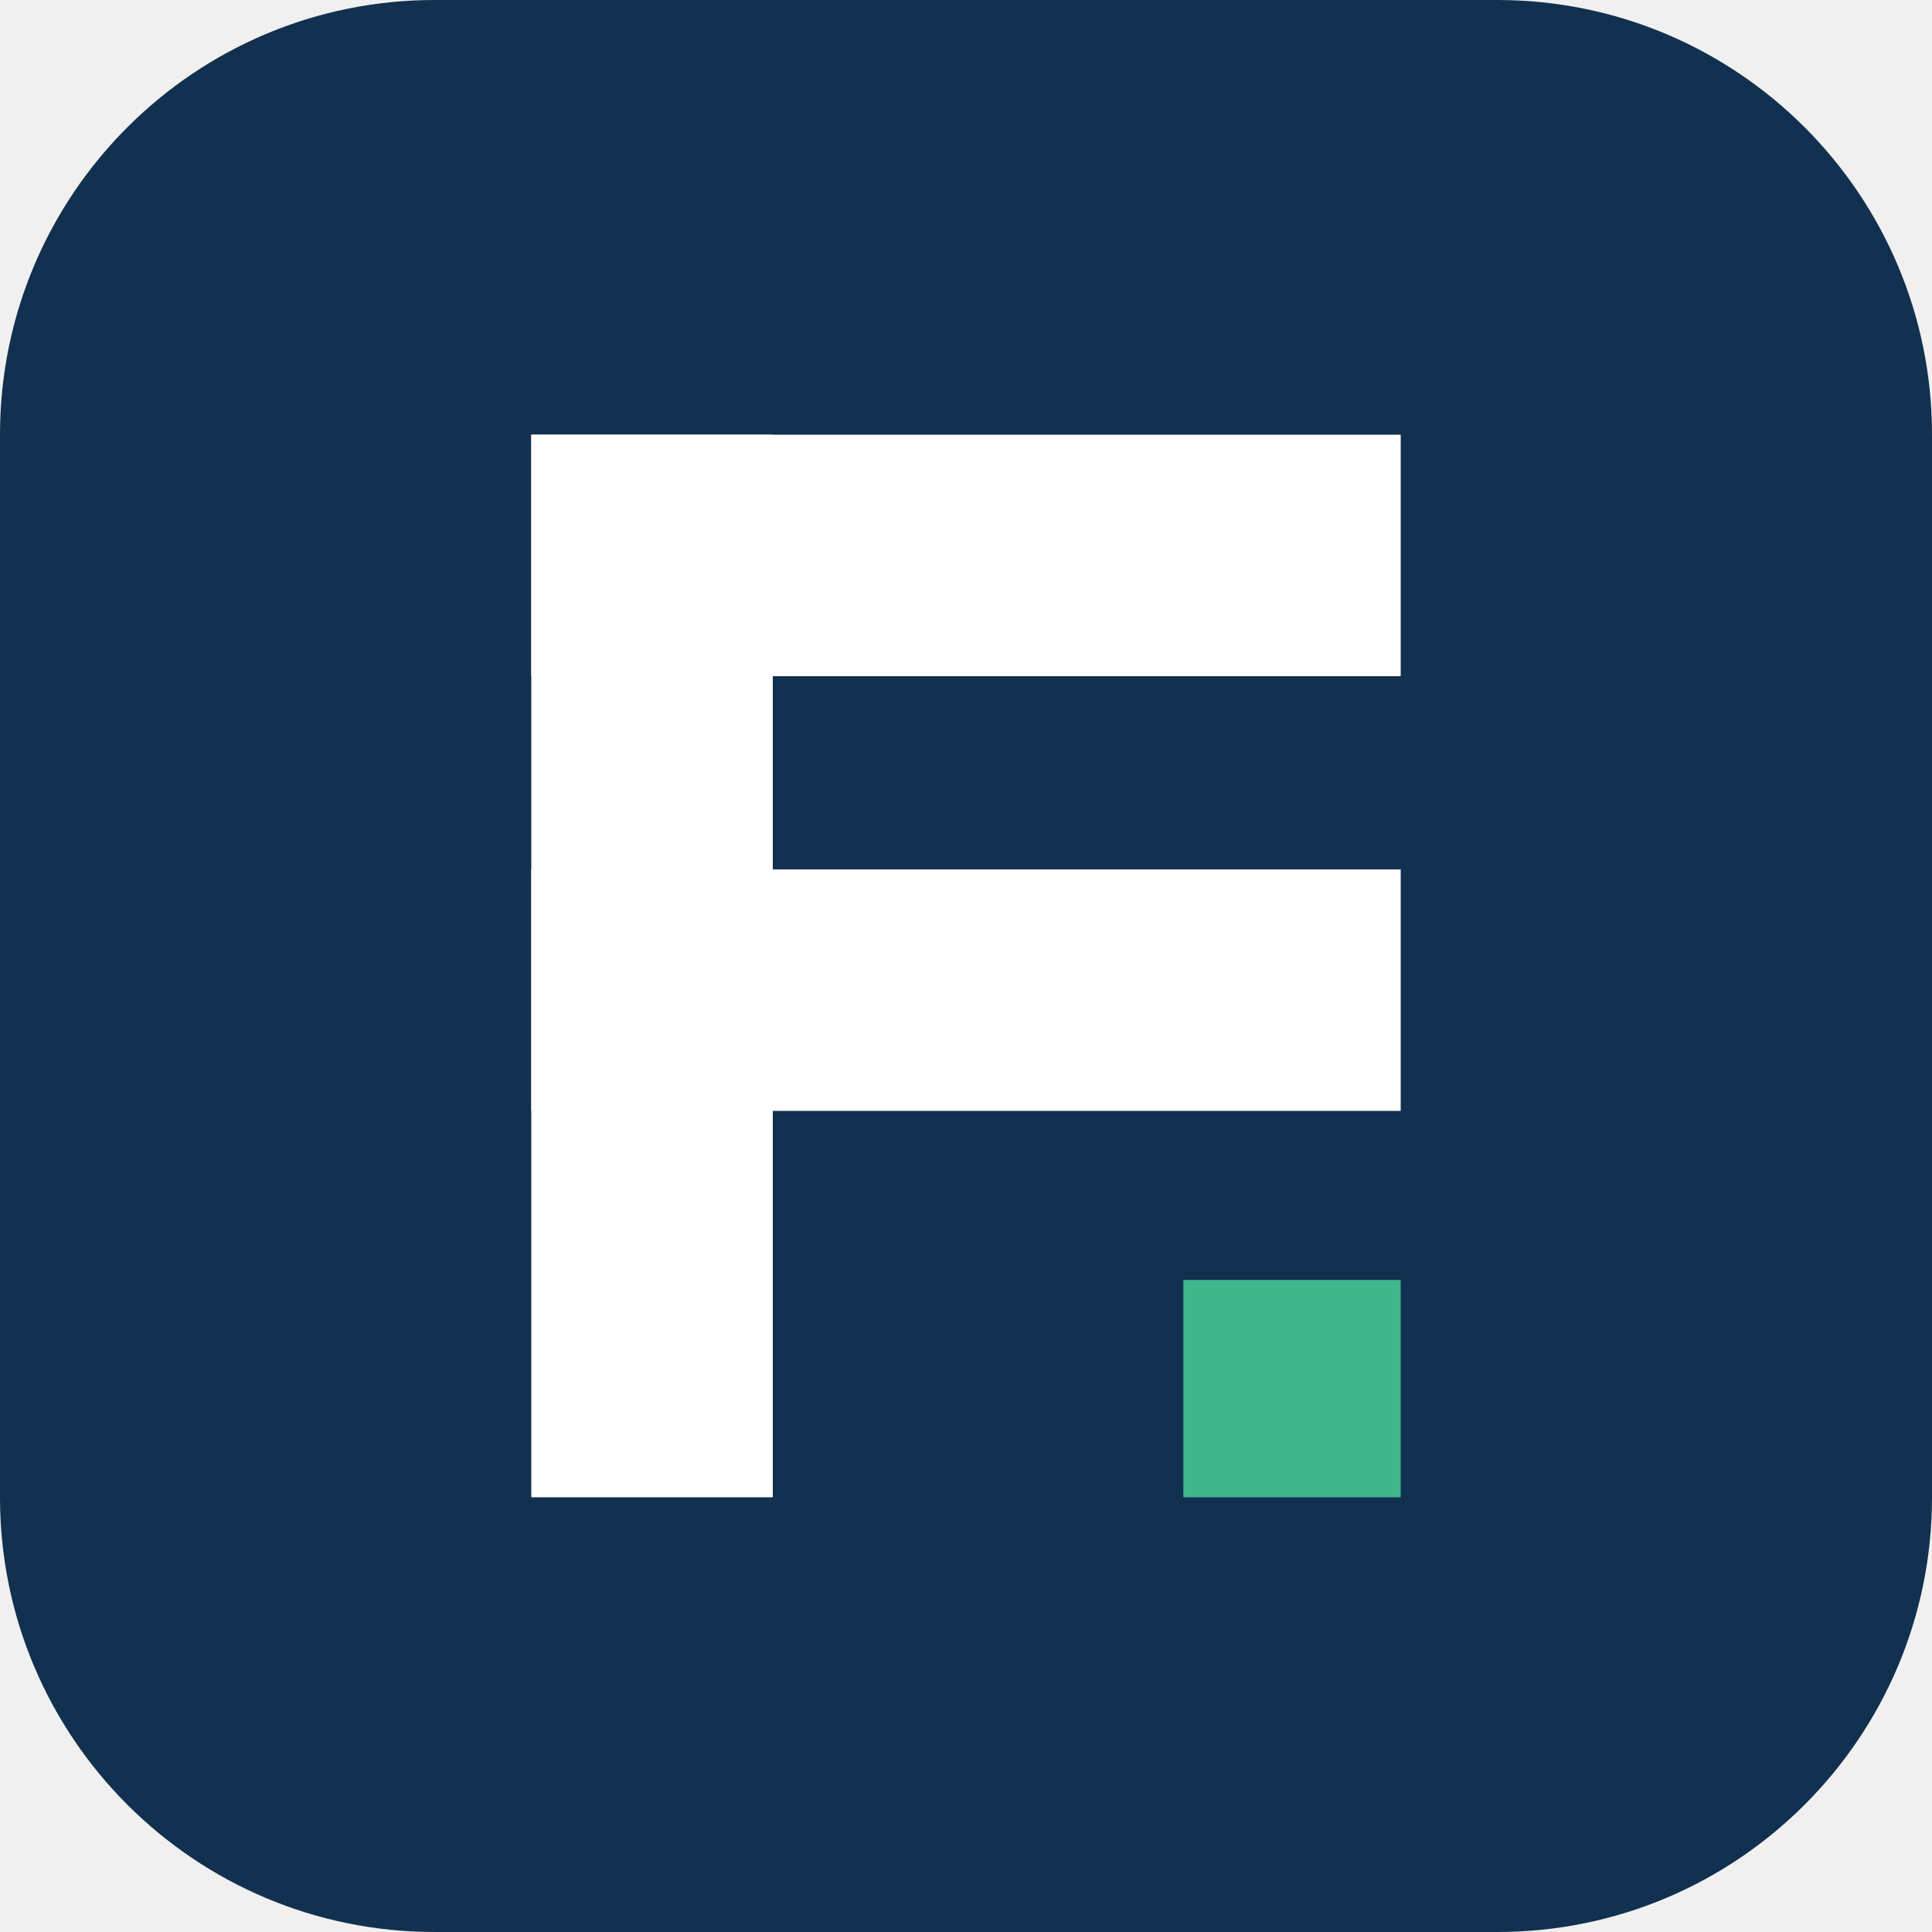
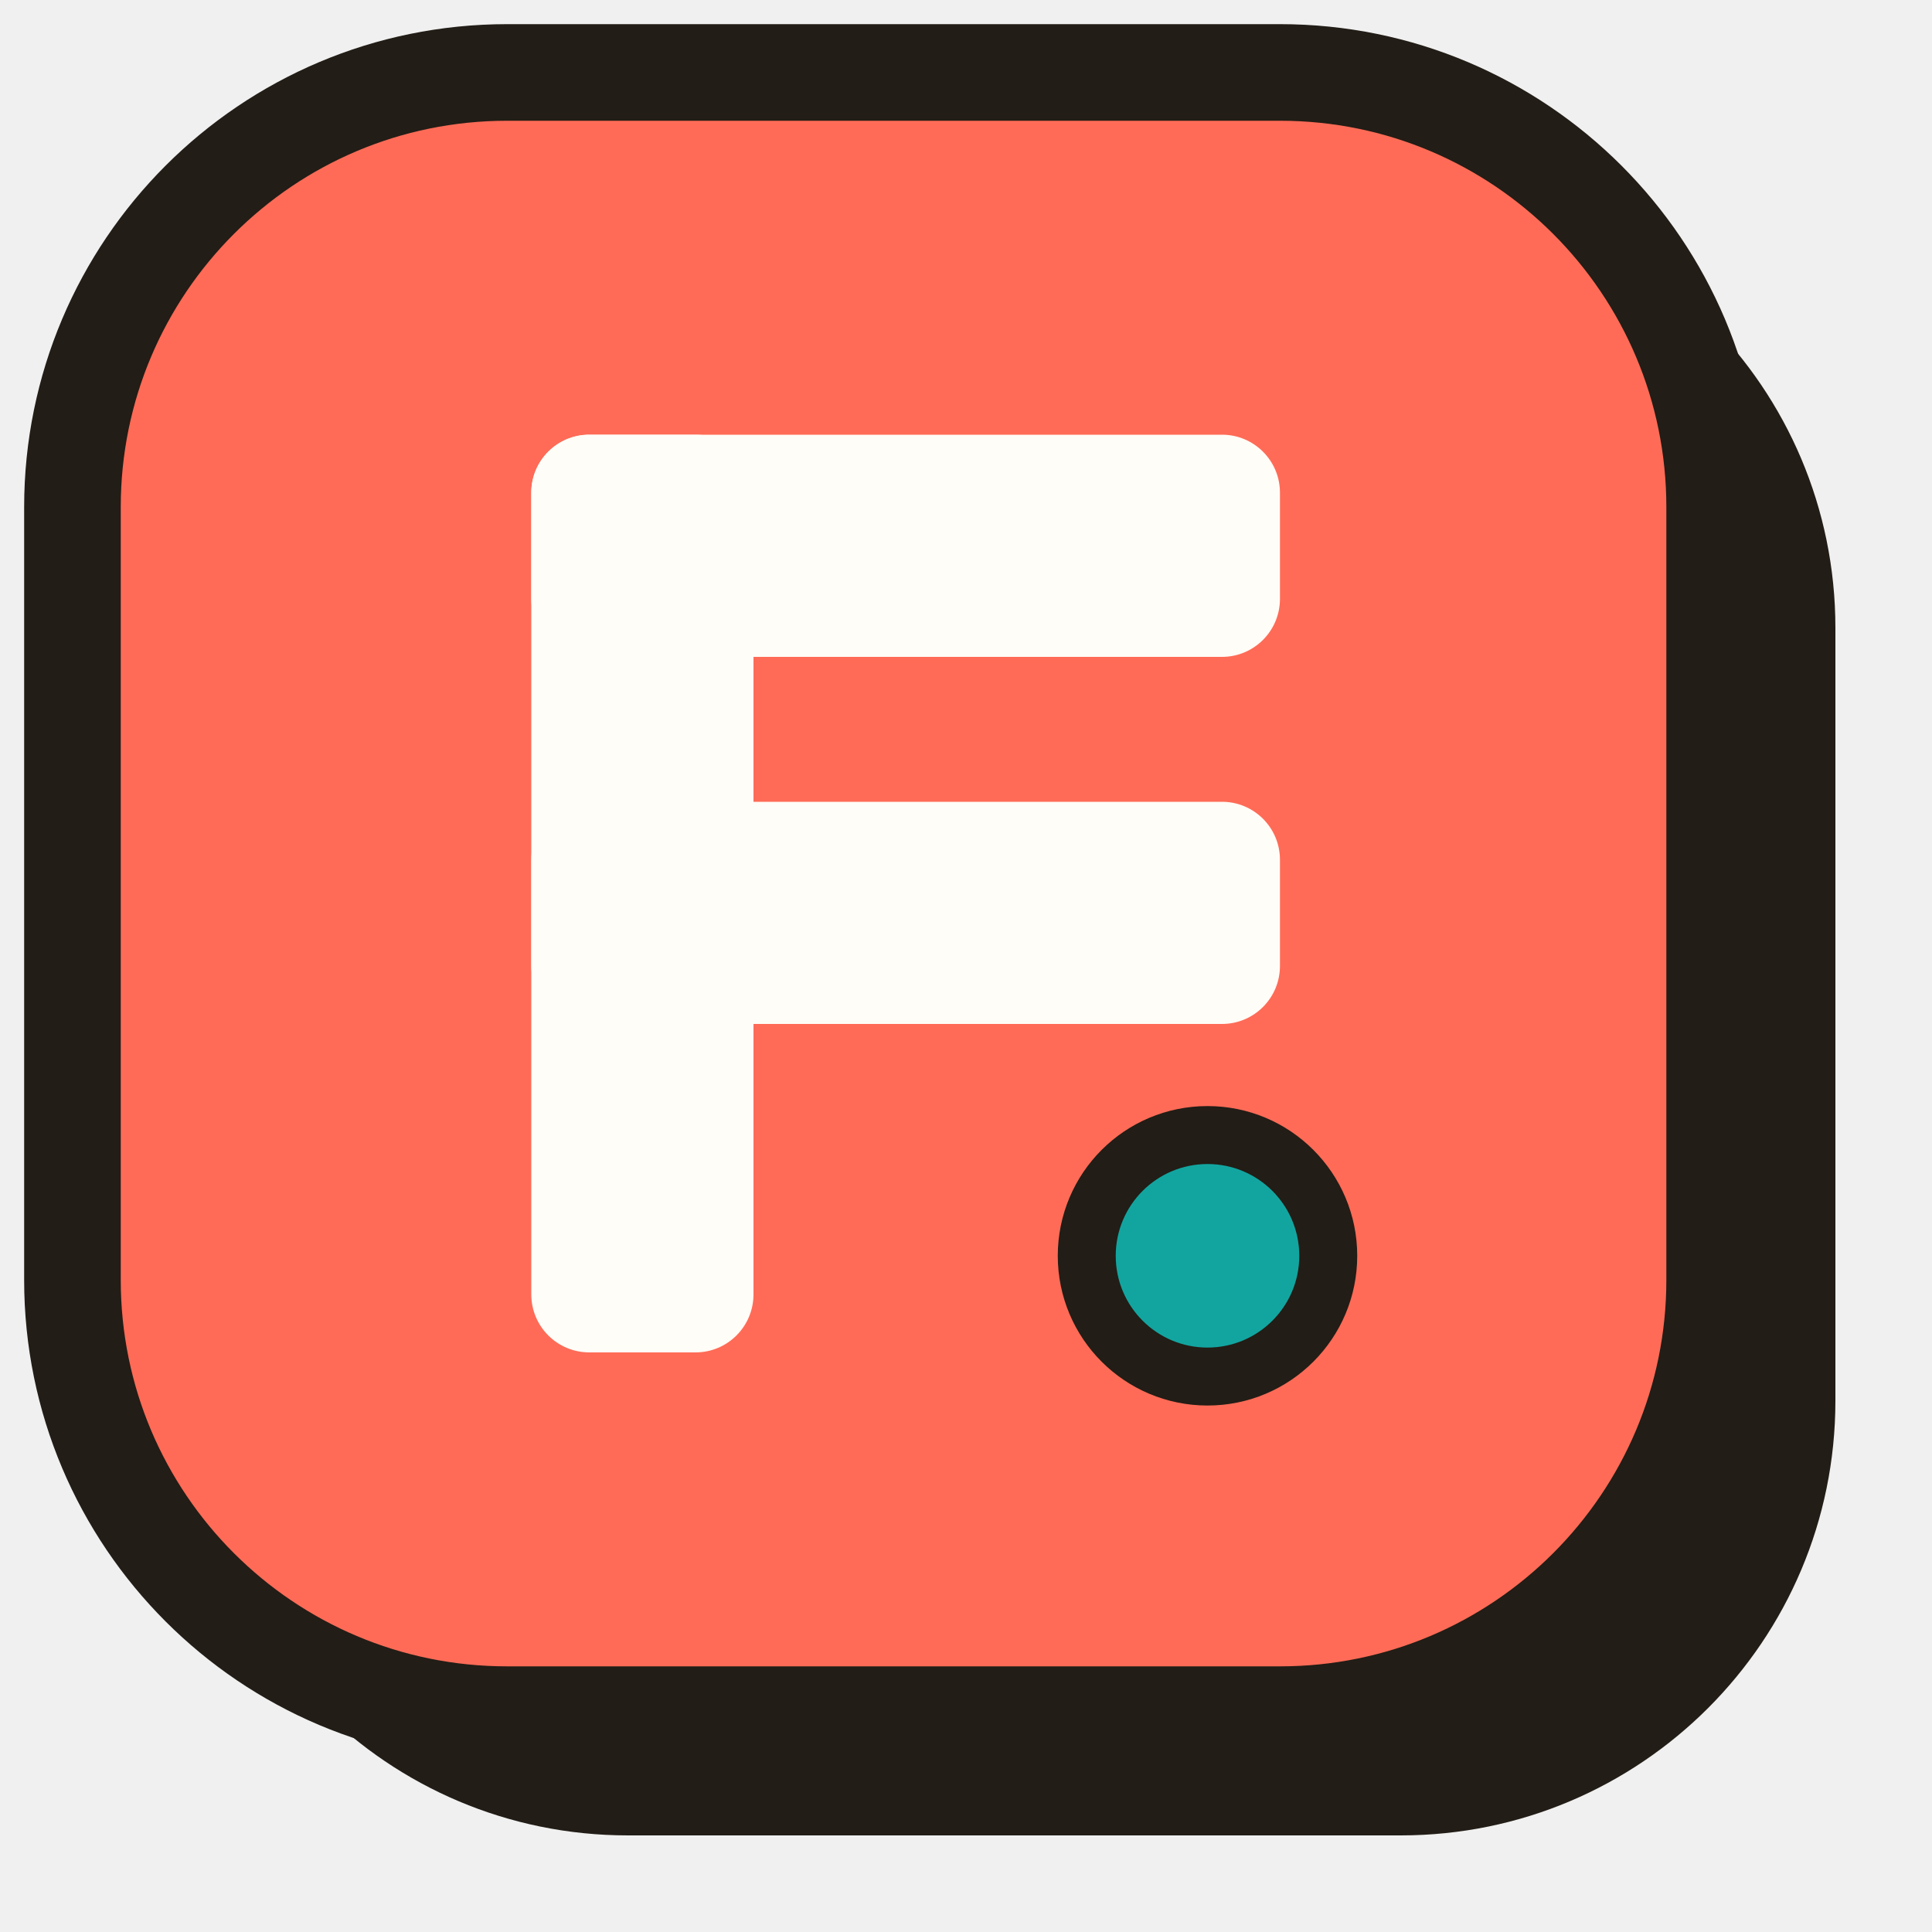
<svg xmlns="http://www.w3.org/2000/svg" viewBox="0 0 40 40">
-   <rect width="40" height="40" rx="9" fill="#12304F" />
-   <rect x="11" y="9" width="5" height="22" fill="#fff" />
-   <rect x="11" y="9" width="18" height="5" fill="#fff" />
-   <rect x="11" y="18" width="18" height="5" fill="#fff" />
-   <rect x="24.5" y="26.5" width="4.5" height="4.5" fill="#3FB68B" />
+   <rect x="4" y="4" width="34" height="34" rx="9" fill="#221D16" />
+   <rect x="1.5" y="1.5" width="34" height="34" rx="9" fill="#FF6B57" stroke="#221D16" stroke-width="2" />
+   <rect x="11" y="9" width="4.6" height="19" rx="1.2" fill="#FFFDF7" />
+   <rect x="11" y="9" width="15.5" height="4.6" rx="1.2" fill="#FFFDF7" />
+   <rect x="11" y="16.6" width="15.5" height="4.6" rx="1.2" fill="#FFFDF7" />
+   <circle cx="25" cy="26" r="2.5" fill="#12A5A0" stroke="#221D16" stroke-width="1.2" />
</svg>
